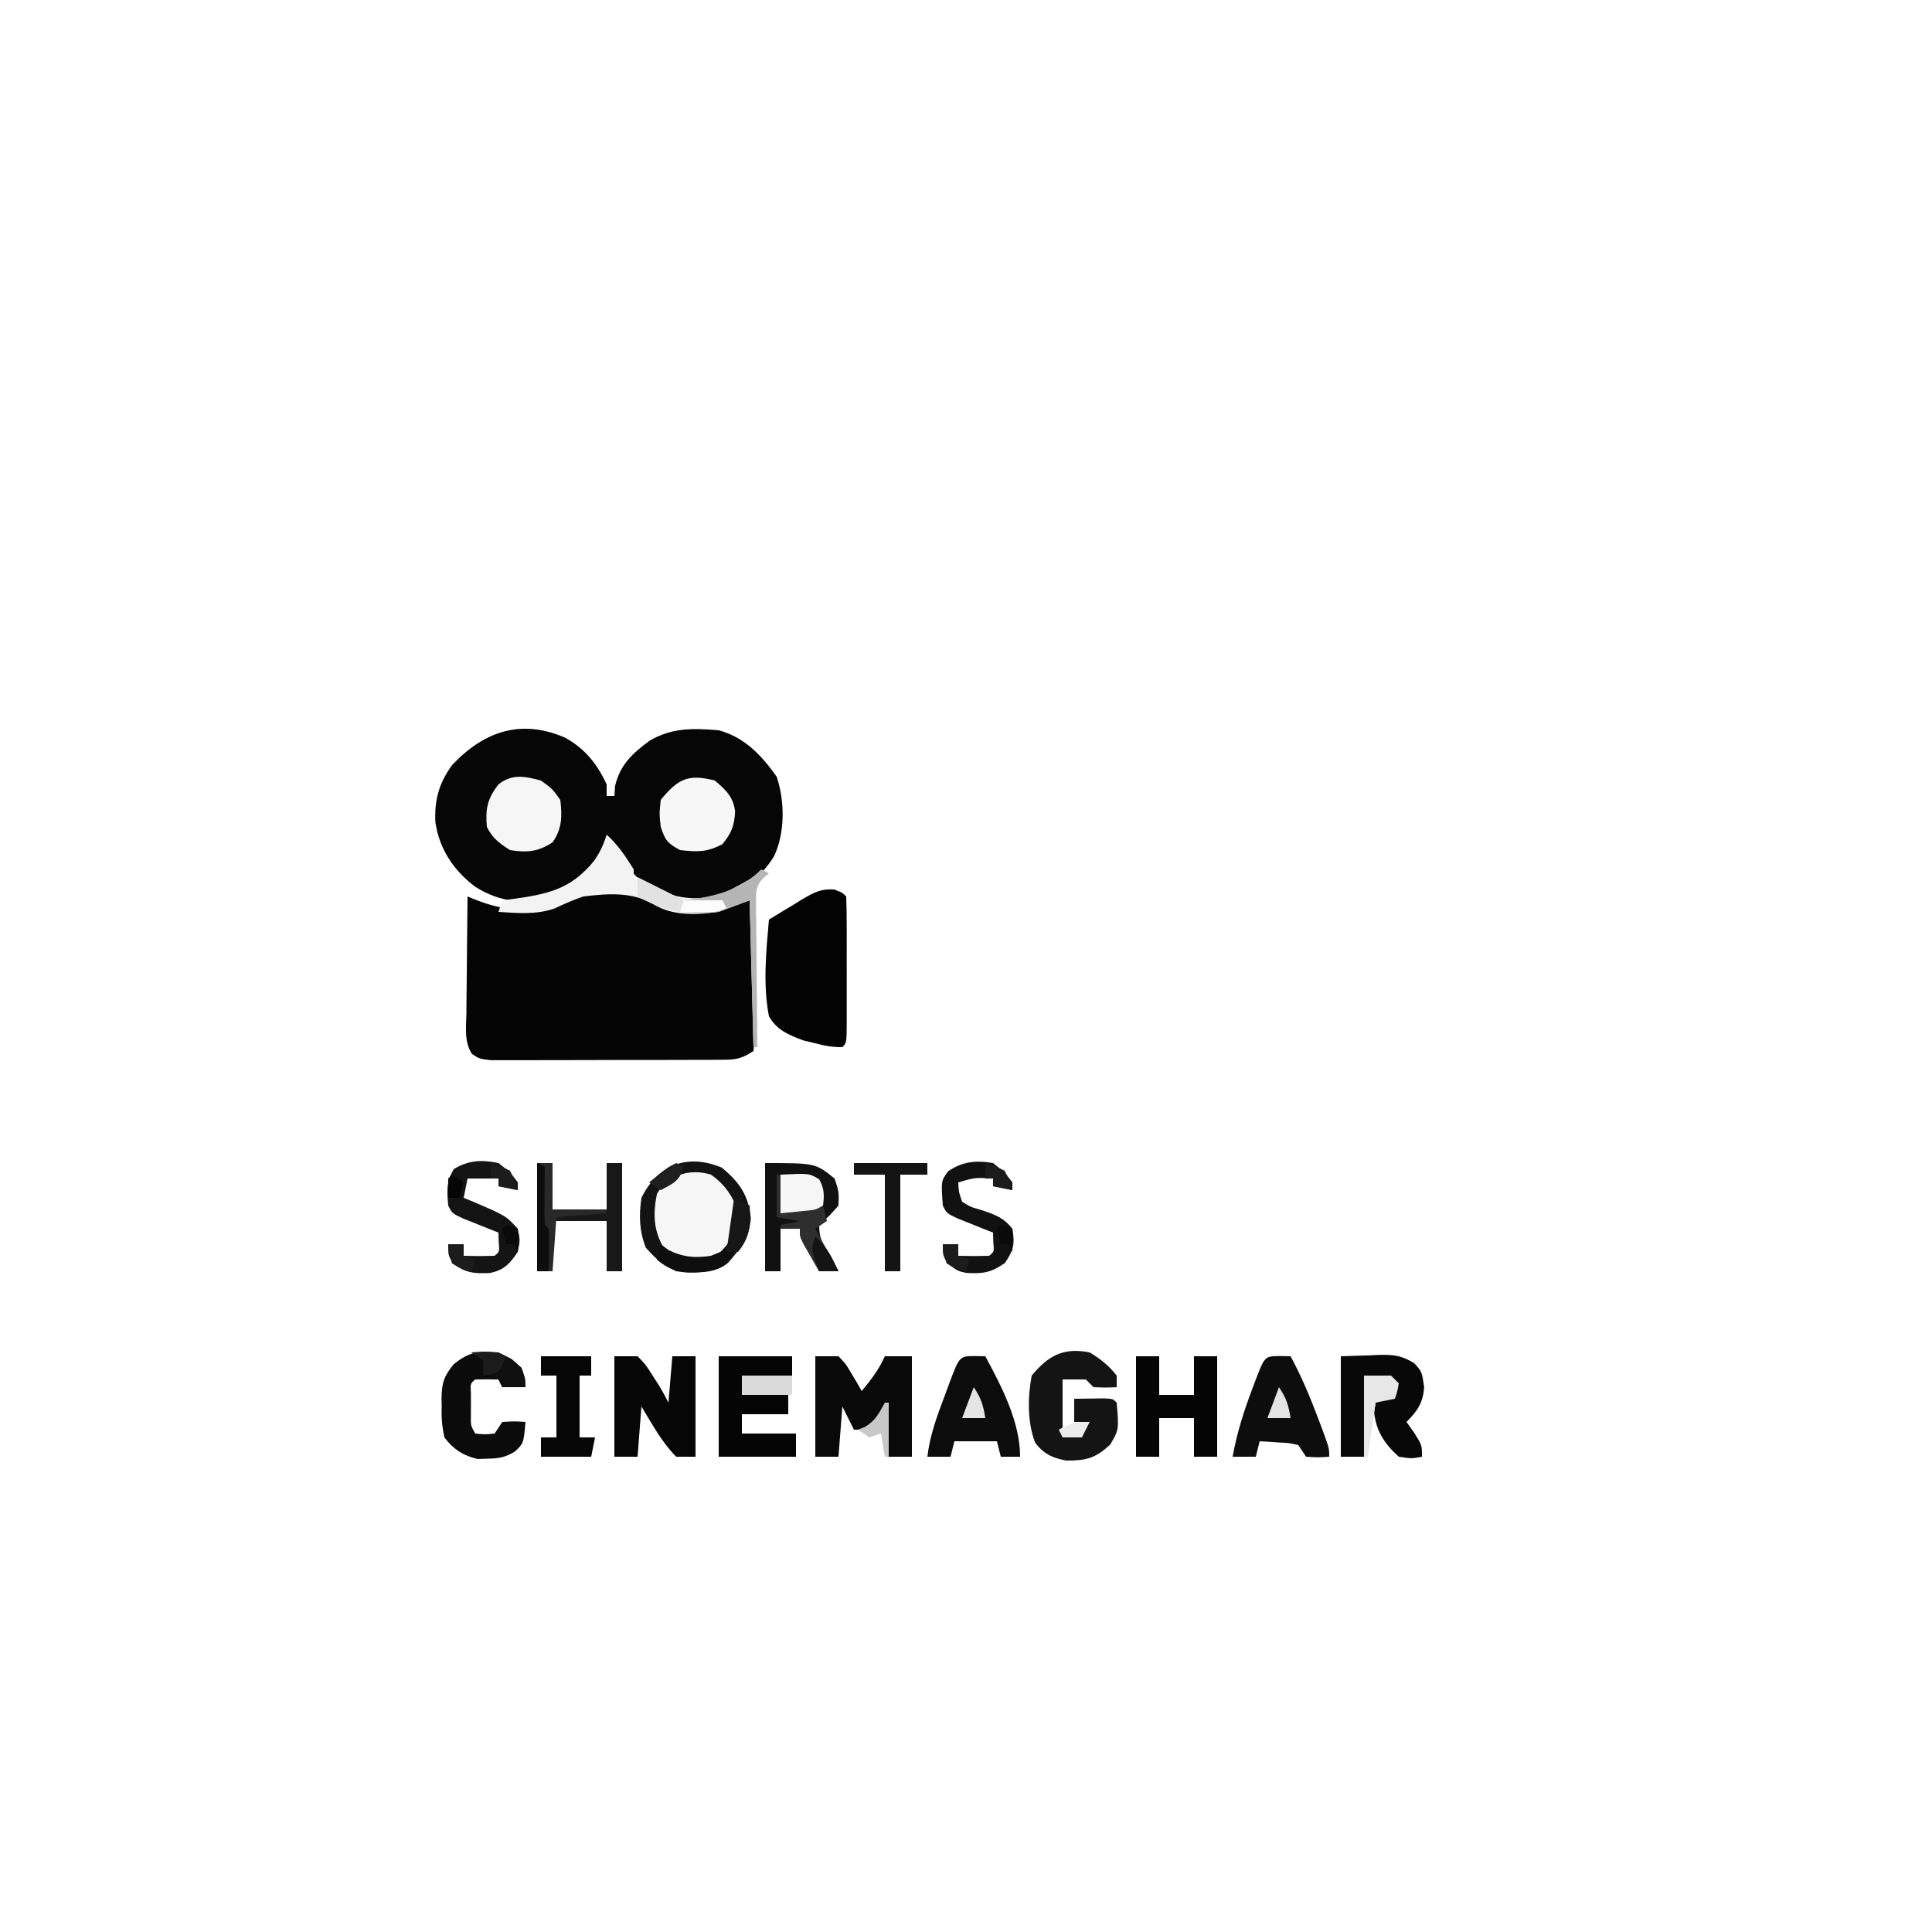
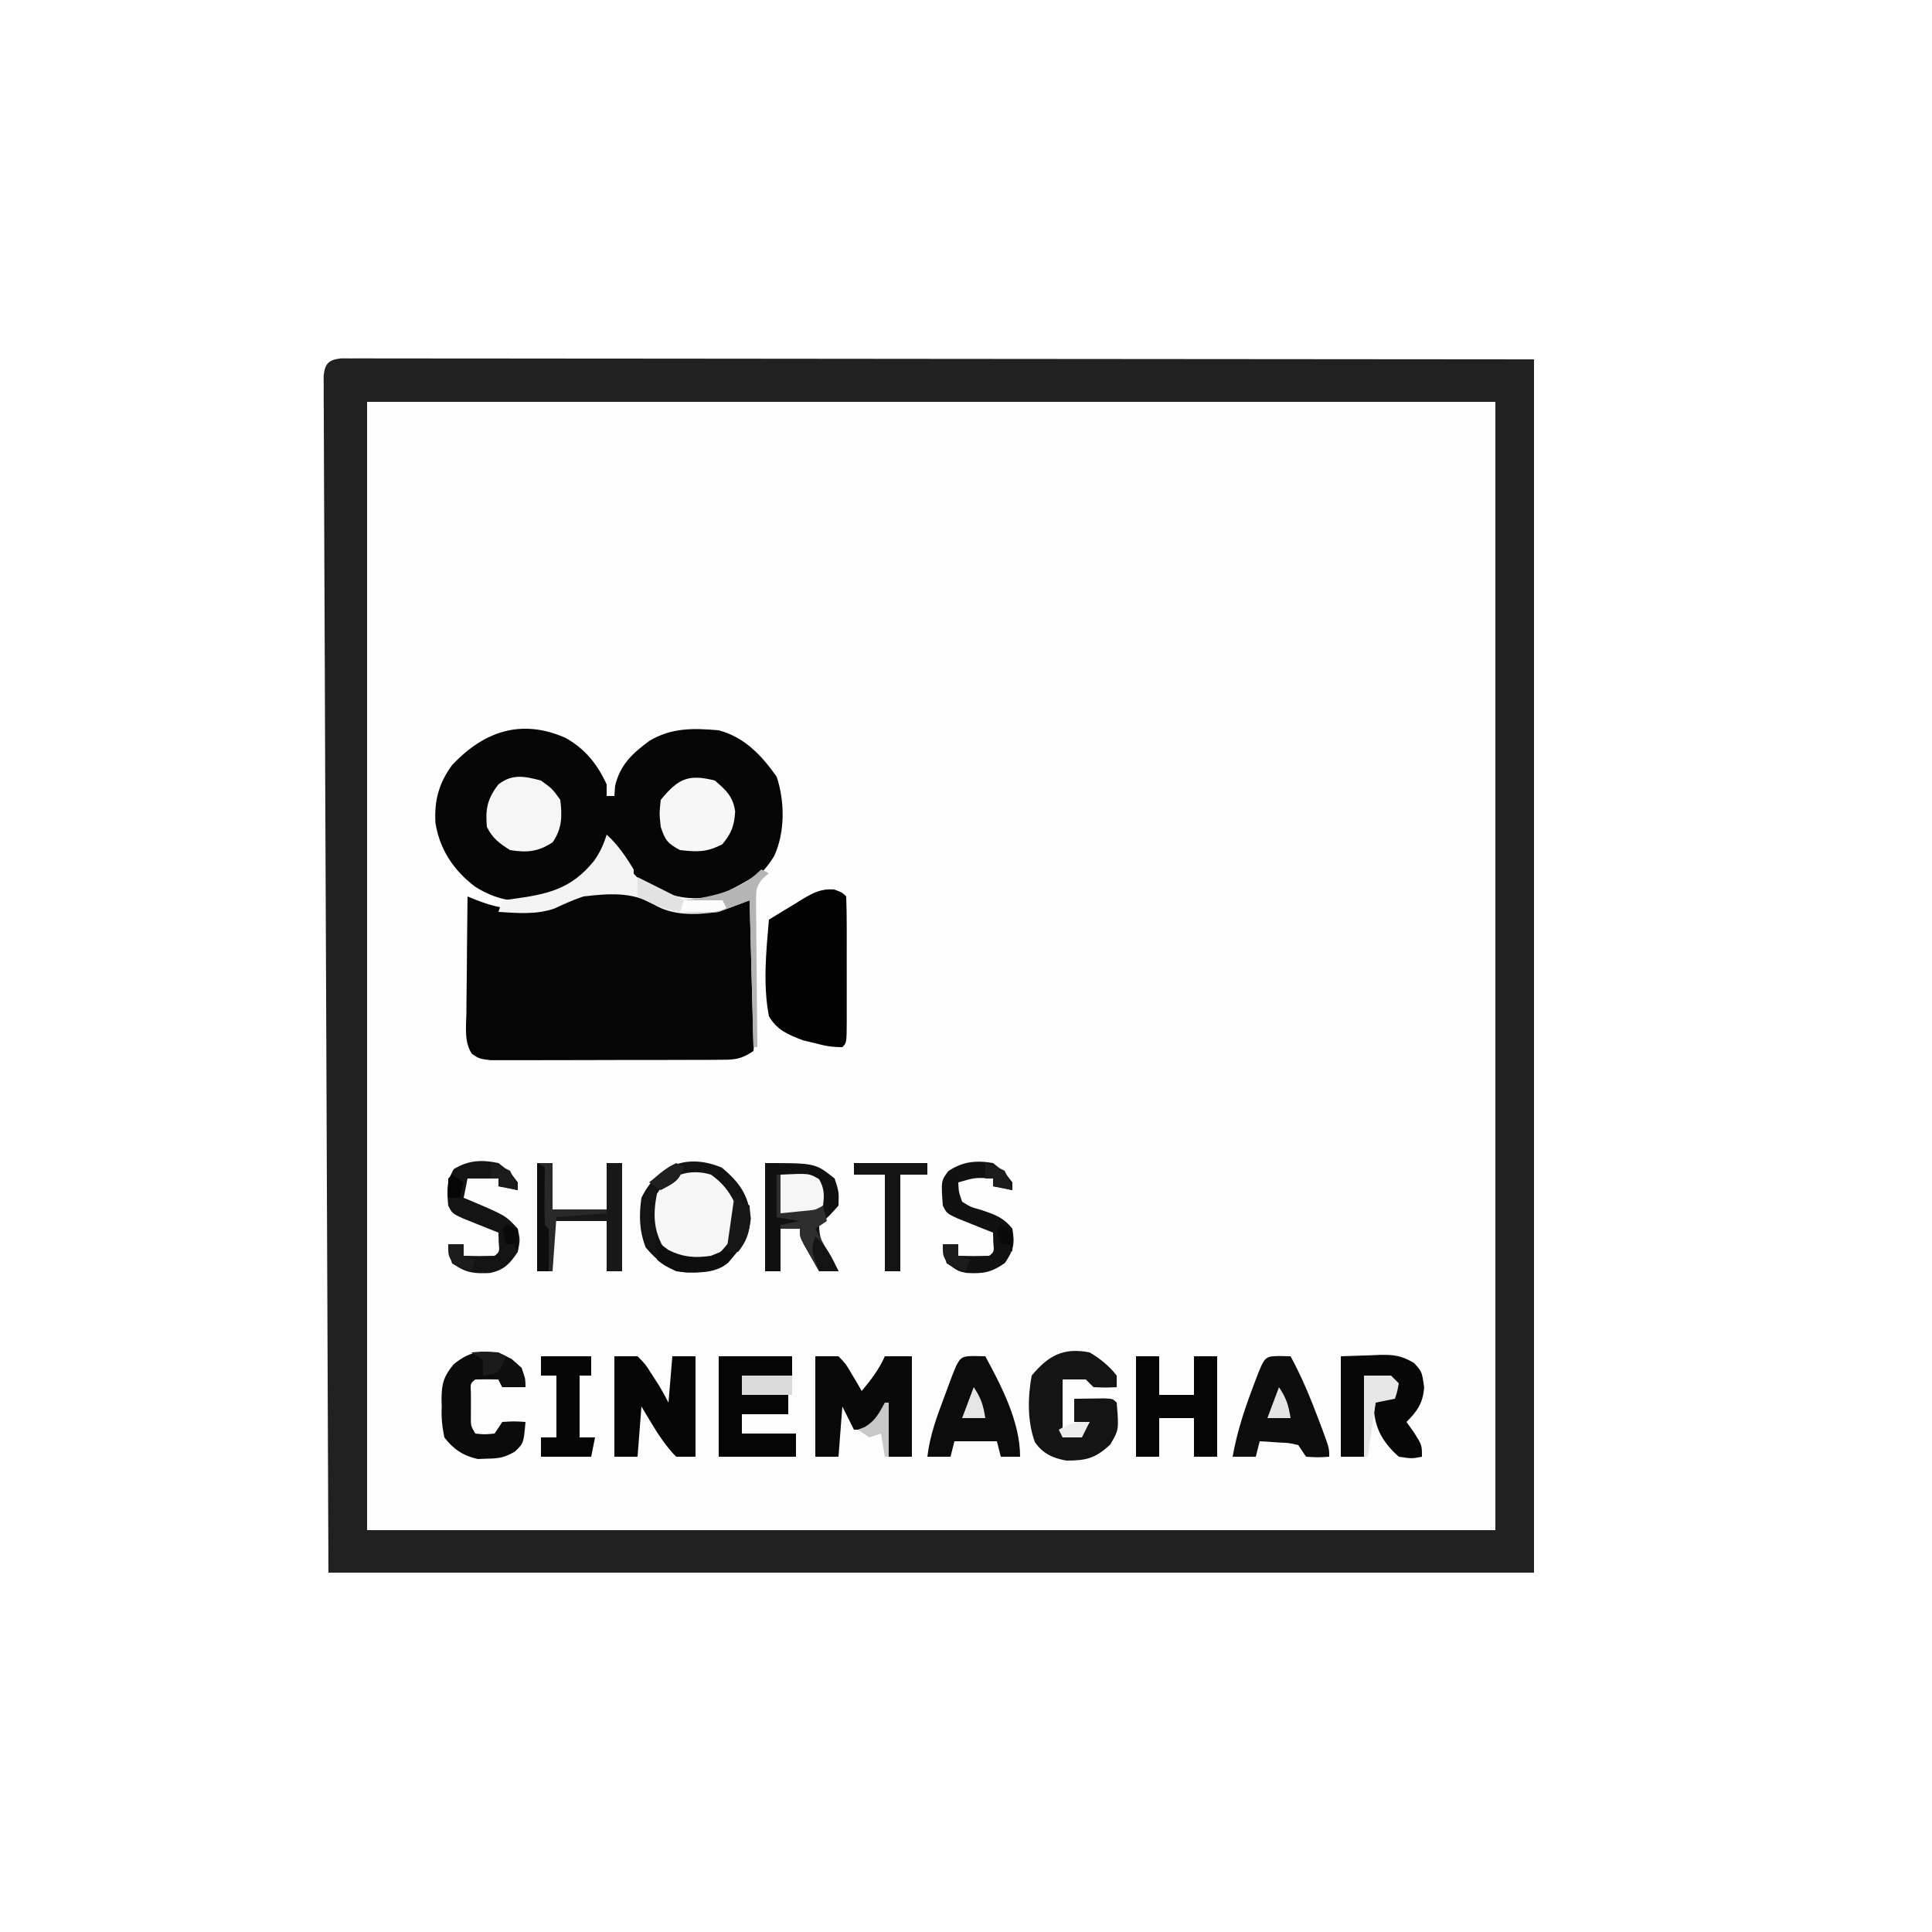
<svg xmlns="http://www.w3.org/2000/svg" version="1.1" width="500" height="500">
+   <path d="M0 0 C0.944 0.001 1.888 0.002 2.861 0.002 C3.948 -0.002 5.036 -0.006 6.157 -0.01 C7.962 -0.001 7.962 -0.001 9.805 0.008 C11.708 0.005 11.708 0.005 13.649 0.003 C17.189 -0.002 20.729 0.006 24.269 0.016 C28.138 0.025 32.007 0.022 35.876 0.021 C43.393 0.02 50.911 0.029 58.429 0.042 C67.121 0.056 75.812 0.058 84.504 0.059 C107.464 0.07 130.423 0.098 153.382 0.123 C204.656 0.165 255.93 0.206 308.757 0.248 C308.757 103.868 308.757 207.488 308.757 314.248 C205.797 314.248 102.837 314.248 -3.243 314.248 C-3.449 262.81 -3.655 211.371 -3.868 158.373 C-3.938 142.103 -4.008 125.833 -4.081 109.069 C-4.153 89.274 -4.153 89.274 -4.185 80.02 C-4.207 73.527 -4.236 67.034 -4.268 60.541 C-4.304 53.06 -4.334 45.58 -4.355 38.1 C-4.366 34.27 -4.381 30.439 -4.404 26.609 C-4.428 22.517 -4.437 18.426 -4.445 14.334 C-4.455 13.126 -4.465 11.918 -4.475 10.674 C-4.474 9.582 -4.474 8.491 -4.473 7.367 C-4.477 6.42 -4.481 5.473 -4.485 4.497 C-4.143 1.32 -3.177 0.352 0 0 Z " fill="#FDFDFD" transform="translate(88.24254,92.7516)" />
+   <path d="M0 0 C0.944 0.001 1.888 0.002 2.861 0.002 C3.948 -0.002 5.036 -0.006 6.157 -0.01 C7.962 -0.001 7.962 -0.001 9.805 0.008 C11.708 0.005 11.708 0.005 13.649 0.003 C17.189 -0.002 20.729 0.006 24.269 0.016 C28.138 0.025 32.007 0.022 35.876 0.021 C43.393 0.02 50.911 0.029 58.429 0.042 C67.121 0.056 75.812 0.058 84.504 0.059 C107.464 0.07 130.423 0.098 153.382 0.123 C204.656 0.165 255.93 0.206 308.757 0.248 C308.757 103.868 308.757 207.488 308.757 314.248 C205.797 314.248 102.837 314.248 -3.243 314.248 C-3.449 262.81 -3.655 211.371 -3.868 158.373 C-3.938 142.103 -4.008 125.833 -4.081 109.069 C-4.153 89.274 -4.153 89.274 -4.185 80.02 C-4.207 73.527 -4.236 67.034 -4.268 60.541 C-4.304 53.06 -4.334 45.58 -4.355 38.1 C-4.366 34.27 -4.381 30.439 -4.404 26.609 C-4.428 22.517 -4.437 18.426 -4.445 14.334 C-4.455 13.126 -4.465 11.918 -4.475 10.674 C-4.474 9.582 -4.474 8.491 -4.473 7.367 C-4.477 6.42 -4.481 5.473 -4.485 4.497 C-4.143 1.32 -3.177 0.352 0 0 Z M6.757 11.248 C6.757 107.608 6.757 203.968 6.757 303.248 C103.117 303.248 199.477 303.248 298.757 303.248 C298.757 206.888 298.757 110.528 298.757 11.248 C202.397 11.248 106.037 11.248 6.757 11.248 Z " fill="#212121" transform="translate(88.24254,92.7516)" />
  <path d="M0 0 C5.102 2.84 8.255 6.781 10.688 12.062 C10.688 13.053 10.688 14.043 10.688 15.062 C11.348 15.062 12.008 15.062 12.688 15.062 C12.78 13.763 12.78 13.763 12.875 12.438 C14.212 6.885 17.38 4.03 21.812 0.75 C27.581 -2.636 33.152 -2.511 39.688 -1.938 C46.365 -0.173 50.782 4.549 54.688 10.062 C56.802 16.406 56.891 24.424 54.062 30.562 C50.491 36.515 45.229 39.991 38.688 42.062 C31.783 42.989 26.45 42.007 20.688 38.062 C16.516 34.555 14.202 30.813 11.688 26.062 C11.408 26.57 11.128 27.078 10.84 27.602 C7.263 33.744 3.328 38.283 -3.125 41.438 C-10.797 42.942 -16.596 42.781 -23.34 38.547 C-28.854 34.397 -32.605 28.839 -33.633 21.898 C-33.929 16.154 -32.711 11.72 -29.312 7.062 C-21.089 -1.659 -11.456 -5.018 0 0 Z " fill="#060606" transform="translate(146.3125,190.9375)" />
  <path d="M0 0 C1.226 0.726 2.448 1.456 3.668 2.191 C9.878 4.838 17.309 3.695 23.5 1.567 C24.305 1.292 25.109 1.018 25.937 0.735 C26.547 0.523 27.157 0.312 27.785 0.094 C27.859 5.754 27.914 11.413 27.95 17.074 C27.965 19 27.986 20.927 28.011 22.853 C28.048 25.618 28.065 28.383 28.078 31.148 C28.094 32.013 28.109 32.878 28.125 33.769 C28.126 36.195 28.126 36.195 27.785 40.094 C24.182 42.496 22.536 42.352 18.25 42.368 C17.591 42.374 16.932 42.379 16.253 42.384 C14.076 42.398 11.9 42.397 9.723 42.395 C8.21 42.398 6.696 42.403 5.183 42.408 C2.012 42.415 -1.158 42.415 -4.329 42.409 C-8.395 42.404 -12.46 42.421 -16.526 42.444 C-19.65 42.458 -22.774 42.459 -25.899 42.456 C-27.398 42.457 -28.897 42.462 -30.396 42.472 C-32.491 42.484 -34.585 42.478 -36.68 42.466 C-37.872 42.467 -39.064 42.467 -40.293 42.468 C-43.215 42.094 -43.215 42.094 -45.102 40.816 C-47.131 37.676 -46.575 33.888 -46.508 30.27 C-46.504 29.408 -46.499 28.547 -46.495 27.659 C-46.478 24.908 -46.441 22.157 -46.402 19.406 C-46.387 17.541 -46.374 15.676 -46.361 13.811 C-46.328 9.238 -46.276 4.666 -46.215 0.094 C-45.452 0.403 -44.689 0.713 -43.902 1.031 C-37.465 3.576 -30.377 4.571 -23.695 2.199 C-22.918 1.834 -22.141 1.47 -21.34 1.094 C-14.915 -1.808 -6.655 -2.723 0 0 Z " fill="#050505" transform="translate(167.2148,231.9062)" />
  <path d="M0 0 C2.105 0.809 2.105 0.809 3.105 1.809 C3.207 4.609 3.245 7.383 3.238 10.184 C3.24 11.443 3.24 11.443 3.241 12.728 C3.242 14.507 3.24 16.286 3.236 18.064 C3.23 20.797 3.236 23.529 3.242 26.262 C3.242 27.986 3.24 29.71 3.238 31.434 C3.24 32.256 3.242 33.079 3.244 33.927 C3.22 39.694 3.22 39.694 2.105 40.809 C-0.545 40.809 -2.356 40.492 -4.895 39.809 C-5.928 39.561 -6.962 39.314 -8.027 39.059 C-11.863 37.608 -14.822 36.418 -16.895 32.809 C-18.475 24.632 -17.613 16.052 -16.895 7.809 C-14.675 6.436 -12.446 5.086 -10.207 3.746 C-9.581 3.356 -8.955 2.966 -8.311 2.564 C-5.371 0.825 -3.458 -0.229 0 0 Z " fill="#030303" transform="translate(215.8945,230.1914)" />
  <path d="M0 0 C4.567 3.784 6.938 7.168 7.5 13.125 C7.07 18.198 4.871 20.859 1.625 24.625 C-1.636 27.319 -5.509 27.146 -9.527 27.094 C-14.082 26.533 -16.754 24.012 -19.688 20.688 C-21.377 16.369 -21.472 12.386 -20.812 7.812 C-16.583 -0.804 -8.859 -3.741 0 0 Z " fill="#F6F6F6" transform="translate(186.8125,302.1875)" />
  <path d="M0 0 C1.98 0 3.96 0 6 0 C7.898 1.969 7.898 1.969 9.375 4.5 C9.878 5.335 10.38 6.171 10.898 7.031 C11.262 7.681 11.625 8.331 12 9 C14.401 6.119 16.473 3.436 18 0 C20.31 0 22.62 0 25 0 C25 8.58 25 17.16 25 26 C23.02 26 21.04 26 19 26 C18.505 19.565 18.505 19.565 18 13 C17.422 13.99 16.845 14.98 16.25 16 C15.508 16.99 14.765 17.98 14 19 C12.68 19 11.36 19 10 19 C9.01 17.02 8.02 15.04 7 13 C6.67 17.29 6.34 21.58 6 26 C4.02 26 2.04 26 0 26 C0 17.42 0 8.84 0 0 Z " fill="#090909" transform="translate(211,351)" />
  <path d="M0 0 C1.98 0 3.96 0 6 0 C8.082 2.117 8.082 2.117 9.812 4.875 C10.396 5.78 10.98 6.685 11.582 7.617 C12.435 9.051 13.254 10.508 14 12 C14.33 8.04 14.66 4.08 15 0 C16.98 0 18.96 0 21 0 C21 8.58 21 17.16 21 26 C19.35 26 17.7 26 16 26 C12.281 22.281 9.73 17.474 7 13 C6.67 17.29 6.34 21.58 6 26 C4.02 26 2.04 26 0 26 C0 17.42 0 8.84 0 0 Z " fill="#060606" transform="translate(159,351)" />
  <path d="M0 0 C2.742 1.626 5.038 3.479 7 6 C7 6.99 7 7.98 7 9 C4.125 9.125 4.125 9.125 1 9 C0.34 8.34 -0.32 7.68 -1 7 C-2.98 7 -4.96 7 -7 7 C-7 11.62 -7 16.24 -7 21 C-5.35 21 -3.7 21 -2 21 C-1.34 20.01 -0.68 19.02 0 18 C-1.32 18 -2.64 18 -4 18 C-4 16.02 -4 14.04 -4 12 C-2.354 11.973 -0.708 11.954 0.938 11.938 C1.854 11.926 2.771 11.914 3.715 11.902 C6 12 6 12 7 13 C7.584 20.005 7.584 20.005 5.312 23.875 C1.493 27.385 -0.789 28 -6 28 C-9.497 27.377 -11.994 26.275 -14.148 23.277 C-16.152 17.92 -16.035 11.547 -15 6 C-10.681 0.808 -6.815 -1.321 0 0 Z " fill="#141414" transform="translate(282,350)" />
  <path d="M0 0 C3.805 -0.124 3.805 -0.124 7.688 -0.25 C8.872 -0.305 8.872 -0.305 10.081 -0.36 C13.828 -0.419 15.674 -0.193 18.984 1.77 C21 4 21 4 21.562 7.938 C21.329 11.967 19.869 14.131 17 17 C17.66 17.928 18.32 18.856 19 19.812 C21 23 21 23 21 26 C18.375 26.5 18.375 26.5 15 26 C11.335 22.682 9.154 19.433 8.625 14.5 C8.749 13.675 8.873 12.85 9 12 C10.65 11.34 12.3 10.68 14 10 C13.67 8.68 13.34 7.36 13 6 C10.69 5.67 8.38 5.34 6 5 C6 11.93 6 18.86 6 26 C4.02 26 2.04 26 0 26 C0 17.42 0 8.84 0 0 Z " fill="#080808" transform="translate(347,351)" />
  <path d="M0 0 C13 0 13 0 18 4 C19.125 7.438 19.125 7.438 19 11 C16.562 13.75 16.562 13.75 14 16 C14 19.444 14.796 20.748 16.5 23.688 C16.964 24.496 17.428 25.304 17.906 26.137 C18.267 26.752 18.628 27.366 19 28 C17.35 28 15.7 28 14 28 C13.162 26.545 12.329 25.086 11.5 23.625 C11.036 22.813 10.572 22.001 10.094 21.164 C9 19 9 19 9 17 C7.35 17 5.7 17 4 17 C4 20.63 4 24.26 4 28 C2.68 28 1.36 28 0 28 C0 18.76 0 9.52 0 0 Z " fill="#111111" transform="translate(198,301)" />
  <path d="M0 0 C1.454 0.031 1.454 0.031 2.938 0.062 C5.812 5.369 8.066 10.797 10.188 16.438 C10.458 17.152 10.728 17.866 11.006 18.602 C12.938 23.808 12.938 23.808 12.938 26.062 C10.062 26.25 10.062 26.25 6.938 26.062 C6.277 25.073 5.617 24.082 4.938 23.062 C2.512 22.481 2.512 22.481 -0.188 22.375 C-1.098 22.309 -2.008 22.244 -2.945 22.176 C-3.644 22.138 -4.343 22.101 -5.062 22.062 C-5.393 23.383 -5.723 24.703 -6.062 26.062 C-8.043 26.062 -10.023 26.062 -12.062 26.062 C-10.973 19.963 -9.175 14.346 -7 8.562 C-6.73 7.844 -6.461 7.125 -6.183 6.385 C-3.77 0.077 -3.77 0.077 0 0 Z " fill="#0D0D0D" transform="translate(331.0625,350.9375)" />
  <path d="M0 0 C1.454 0.031 1.454 0.031 2.938 0.062 C7.169 7.898 11.938 17.058 11.938 26.062 C10.287 26.062 8.637 26.062 6.938 26.062 C6.607 24.742 6.277 23.422 5.938 22.062 C2.308 22.062 -1.323 22.062 -5.062 22.062 C-5.393 23.383 -5.723 24.703 -6.062 26.062 C-8.043 26.062 -10.023 26.062 -12.062 26.062 C-11.402 20.457 -9.54 15.495 -7.562 10.25 C-7.081 8.944 -7.081 8.944 -6.59 7.611 C-3.783 0.077 -3.783 0.077 0 0 Z " fill="#0C0C0C" transform="translate(252.0625,350.9375)" />
  <path d="M0 0 C1.98 0 3.96 0 6 0 C6 3.3 6 6.6 6 10 C8.97 10 11.94 10 15 10 C15 6.7 15 3.4 15 0 C16.98 0 18.96 0 21 0 C21 8.58 21 17.16 21 26 C19.02 26 17.04 26 15 26 C15 22.7 15 19.4 15 16 C12.03 16 9.06 16 6 16 C6 19.3 6 22.6 6 26 C4.02 26 2.04 26 0 26 C0 17.42 0 8.84 0 0 Z " fill="#050505" transform="translate(294,351)" />
  <path d="M0 0 C6.27 0 12.54 0 19 0 C19 1.65 19 3.3 19 5 C14.71 5 10.42 5 6 5 C6 6.65 6 8.3 6 10 C9.96 10 13.92 10 18 10 C18 11.65 18 13.3 18 15 C14.04 15 10.08 15 6 15 C6 16.65 6 18.3 6 20 C10.62 20 15.24 20 20 20 C20 21.98 20 23.96 20 26 C13.4 26 6.8 26 0 26 C0 17.42 0 8.84 0 0 Z " fill="#050505" transform="translate(186,351)" />
  <path d="M0 0 C2.918 2.627 4.945 5.67 7 9 C7 9.66 7 10.32 7 11 C8.323 11.688 9.66 12.347 11 13 C12.031 13.536 13.062 14.072 14.125 14.625 C19.63 16.902 25.15 17.104 30.723 14.945 C33.205 13.71 35.601 12.389 38 11 C39.329 10.324 40.661 9.654 42 9 C41.511 9.462 41.022 9.925 40.518 10.401 C38.21 14.353 38.63 18.084 38.707 22.578 C38.711 23.505 38.716 24.431 38.72 25.386 C38.737 28.341 38.774 31.295 38.812 34.25 C38.828 36.255 38.841 38.26 38.854 40.266 C38.887 45.177 38.938 50.089 39 55 C38.67 55 38.34 55 38 55 C37.67 42.46 37.34 29.92 37 17 C34.36 17.99 31.72 18.98 29 20 C23.152 20.758 17.242 21.13 12.062 18 C6.52 14.719 0.214 15.269 -6 16 C-8.603 16.873 -10.99 17.936 -13.469 19.109 C-18.175 20.765 -23.081 20.304 -28 20 C-27.505 18.515 -27.505 18.515 -27 17 C-26.131 16.89 -25.262 16.781 -24.367 16.668 C-15.205 15.407 -9.212 14.126 -3.258 6.785 C-1.745 4.638 -0.761 2.512 0 0 Z " fill="#F3F3F3" transform="translate(157,216)" />
  <path d="M0 0 C3.375 1.688 3.375 1.688 6 4 C6.875 6.75 6.875 6.75 7 9 C5.02 9 3.04 9 1 9 C0.67 8.34 0.34 7.68 0 7 C-2 6.957 -4 6.959 -6 7 C-7.274 8.052 -7.274 8.052 -7.133 10.434 C-7.13 11.425 -7.128 12.416 -7.125 13.438 C-7.128 14.426 -7.13 15.415 -7.133 16.434 C-7.172 18.989 -7.172 18.989 -6 21 C-3.584 21.25 -3.584 21.25 -1 21 C-0.34 20.01 0.32 19.02 1 18 C4.125 17.812 4.125 17.812 7 18 C6.51 23.512 6.51 23.512 4.258 25.668 C1.672 27.194 0.11 27.463 -2.875 27.5 C-3.697 27.531 -4.52 27.562 -5.367 27.594 C-9.11 26.75 -11.713 25.031 -14 22 C-14.599 19.002 -14.805 16.964 -14.688 14 C-14.702 13.301 -14.717 12.603 -14.732 11.883 C-14.669 7.911 -14.126 6.153 -11.582 3.062 C-7.53 -0.174 -5.207 -0.434 0 0 Z " fill="#0B0B0B" transform="translate(129,350)" />
  <path d="M0 0 C2.938 2.125 2.938 2.125 5 5 C5.515 9.195 5.476 12.481 3 16 C-0.685 18.457 -3.72 18.701 -8 18 C-10.81 16.206 -12.509 14.981 -14 12 C-14.412 7.364 -13.875 4.696 -11 1 C-7.44 -1.797 -4.213 -1.109 0 0 Z " fill="#F6F6F6" transform="translate(140,202)" />
  <path d="M0 0 C2.853 2.437 4.771 4.191 5.258 8.035 C5.023 11.735 4.322 13.609 1.938 16.5 C-2.139 18.581 -4.439 18.507 -9 18 C-12.236 16.257 -12.824 15.528 -14 12 C-14.375 8.625 -14.375 8.625 -14 5 C-9.495 -0.453 -6.926 -1.761 0 0 Z " fill="#F7F7F7" transform="translate(185,202)" />
  <path d="M0 0 C1.32 0 2.64 0 4 0 C4 3.96 4 7.92 4 12 C8.62 12 13.24 12 18 12 C18 8.04 18 4.08 18 0 C19.32 0 20.64 0 22 0 C22 9.24 22 18.48 22 28 C20.68 28 19.36 28 18 28 C18 23.71 18 19.42 18 15 C13.38 15 8.76 15 4 15 C4 19.29 4 23.58 4 28 C2.68 28 1.36 28 0 28 C0 18.76 0 9.52 0 0 Z " fill="#181818" transform="translate(139,301)" />
  <path d="M0 0 C4.567 3.784 6.938 7.168 7.5 13.125 C7.07 18.198 4.871 20.859 1.625 24.625 C-1.636 27.319 -5.509 27.146 -9.527 27.094 C-14.082 26.533 -16.754 24.012 -19.688 20.688 C-21.377 16.369 -21.472 12.386 -20.812 7.812 C-16.583 -0.804 -8.859 -3.741 0 0 Z M-16.812 6.812 C-17.836 12.064 -17.709 16.318 -14.938 20.938 C-11.654 23.835 -9.254 24.204 -4.852 24.172 C-1.432 23.569 0.119 21.445 2.188 18.812 C3.825 15.537 3.84 12.339 3.188 8.812 C1.669 5.825 -0.069 3.743 -2.812 1.812 C-8.199 0.145 -13.871 1.798 -16.812 6.812 Z " fill="#131313" transform="translate(186.8125,302.1875)" />
  <path d="M0 0 C4.29 0 8.58 0 13 0 C13 1.65 13 3.3 13 5 C12.01 5 11.02 5 10 5 C10 10.28 10 15.56 10 21 C11.32 21 12.64 21 14 21 C13.67 22.65 13.34 24.3 13 26 C8.71 26 4.42 26 0 26 C0 24.35 0 22.7 0 21 C1.32 21 2.64 21 4 21 C4 15.72 4 10.44 4 5 C2.68 5 1.36 5 0 5 C0 3.35 0 1.7 0 0 Z " fill="#060606" transform="translate(140,351)" />
  <path d="M0 0 C3.062 2.375 3.062 2.375 5 5 C5 5.66 5 6.32 5 7 C2.525 6.505 2.525 6.505 0 6 C0 5.34 0 4.68 0 4 C-2.64 4 -5.28 4 -8 4 C-8.33 5.65 -8.66 7.3 -9 9 C-8.408 9.242 -7.817 9.485 -7.207 9.734 C1.896 13.595 1.896 13.595 5 17 C5.625 19.938 5.625 19.938 5 23 C2.959 26.029 1.463 27.701 -2.195 28.449 C-6.12 28.637 -8.305 28.491 -11.562 26.188 C-13 24 -13 24 -13 21 C-11.68 21 -10.36 21 -9 21 C-9 21.99 -9 22.98 -9 24 C-4.997 24.092 -4.997 24.092 -1 24 C0.296 22.934 0.296 22.934 0.062 20.438 C0.042 19.633 0.021 18.829 0 18 C-0.855 17.662 -1.709 17.325 -2.59 16.977 C-3.695 16.531 -4.799 16.085 -5.938 15.625 C-7.04 15.184 -8.142 14.743 -9.277 14.289 C-12 13 -12 13 -13 11 C-13.348 7.238 -13.506 4.859 -11.562 1.562 C-7.764 -0.754 -4.33 -0.917 0 0 Z " fill="#141414" transform="translate(129,301)" />
  <path d="M0 0 C3 2.375 3 2.375 5 5 C5 5.66 5 6.32 5 7 C2.525 6.505 2.525 6.505 0 6 C0 5.34 0 4.68 0 4 C-4.651 3.731 -4.651 3.731 -9 5 C-8.883 7.446 -8.883 7.446 -8 10 C-5.811 11.365 -5.811 11.365 -3.125 12.125 C0.32 13.26 2.739 14.082 5 17 C5.689 20.964 5.324 22.519 3.062 25.875 C-0.546 28.379 -2.609 28.673 -6.906 28.43 C-9 28 -9 28 -11.562 26.188 C-13 24 -13 24 -13 21 C-11.68 21 -10.36 21 -9 21 C-9 21.99 -9 22.98 -9 24 C-4.997 24.092 -4.997 24.092 -1 24 C0.296 22.934 0.296 22.934 0.062 20.438 C0.042 19.633 0.021 18.829 0 18 C-0.855 17.662 -1.709 17.325 -2.59 16.977 C-3.695 16.531 -4.799 16.085 -5.938 15.625 C-7.04 15.184 -8.142 14.743 -9.277 14.289 C-12 13 -12 13 -13 11 C-13.463 4.632 -13.463 4.632 -11.625 2.125 C-7.97 -0.405 -4.334 -0.762 0 0 Z " fill="#111111" transform="translate(257,301)" />
  <path d="M0 0 C6.27 0 12.54 0 19 0 C19 0.99 19 1.98 19 3 C16.69 3 14.38 3 12 3 C12 11.25 12 19.5 12 28 C10.68 28 9.36 28 8 28 C8 19.75 8 11.5 8 3 C5.36 3 2.72 3 0 3 C0 2.01 0 1.02 0 0 Z " fill="#141414" transform="translate(221,301)" />
  <path d="M0 0 C1.32 0 2.64 0 4 0 C4 3.96 4 7.92 4 12 C8.62 12 13.24 12 18 12 C18 12.33 18 12.66 18 13 C11.565 13.495 11.565 13.495 5 14 C4.67 18.62 4.34 23.24 4 28 C2.68 28 1.36 28 0 28 C0 18.76 0 9.52 0 0 Z " fill="#292929" transform="translate(139,301)" />
  <path d="M0 0 C0.66 0.33 1.32 0.66 2 1 C1.512 1.408 1.024 1.817 0.521 2.238 C-1.353 4.409 -1.366 5.366 -1.341 8.196 C-1.34 9.037 -1.34 9.877 -1.34 10.743 C-1.324 11.647 -1.309 12.55 -1.293 13.48 C-1.287 14.872 -1.287 14.872 -1.28 16.293 C-1.263 19.258 -1.226 22.222 -1.188 25.188 C-1.172 27.197 -1.159 29.207 -1.146 31.217 C-1.113 36.145 -1.062 41.072 -1 46 C-1.33 46 -1.66 46 -2 46 C-2.33 33.46 -2.66 20.92 -3 8 C-5.64 8.99 -8.28 9.98 -11 11 C-13.969 11.293 -13.969 11.293 -16.5 11.188 C-17.356 11.16 -18.212 11.133 -19.094 11.105 C-20.037 11.053 -20.037 11.053 -21 11 C-20.67 10.01 -20.34 9.02 -20 8 C-19.299 7.914 -18.598 7.827 -17.875 7.738 C-11.005 6.721 -5.043 5.043 0 0 Z " fill="#B5B5B5" transform="translate(197,225)" />
  <path d="M0 0 C7.388 -0.363 7.388 -0.363 10 1.188 C11.344 3.624 11.351 5.26 11 8 C9 10 9 10 6.836 10.195 C4.557 10.13 2.279 10.065 0 10 C0 6.7 0 3.4 0 0 Z " fill="#F6F6F6" transform="translate(202,304)" />
  <path d="M0 0 C0.33 0 0.66 0 1 0 C1 3.3 1 6.6 1 10 C2.444 9.856 3.888 9.711 5.375 9.562 C6.187 9.481 6.999 9.4 7.836 9.316 C10.043 9.109 10.043 9.109 12 8 C12.33 9.32 12.66 10.64 13 12 C12.01 12.66 11.02 13.32 10 14 C11.98 17.63 13.96 21.26 16 25 C14.35 25 12.7 25 11 25 C10.162 23.545 9.329 22.086 8.5 20.625 C8.036 19.813 7.572 19.001 7.094 18.164 C6 16 6 16 6 14 C4.35 14 2.7 14 1 14 C1 13.67 1 13.34 1 13 C2.65 12.67 4.3 12.34 6 12 C3.03 11.505 3.03 11.505 0 11 C0 7.37 0 3.74 0 0 Z " fill="#2E2E2E" transform="translate(201,304)" />
  <path d="M0 0 C2.31 0 4.62 0 7 0 C7.66 0.66 8.32 1.32 9 2 C8.625 4.125 8.625 4.125 8 6 C6.35 6.33 4.7 6.66 3 7 C2.34 11.62 1.68 16.24 1 21 C0.67 21 0.34 21 0 21 C0 14.07 0 7.14 0 0 Z " fill="#E7E7E7" transform="translate(353,356)" />
  <path d="M0 0 C4.176 -0.334 6.589 -0.206 10.375 1.688 C13 4 13 4 13.875 6.75 C13.937 7.864 13.937 7.864 14 9 C12.02 9 10.04 9 8 9 C7.67 8.34 7.34 7.68 7 7 C4.983 5.866 4.983 5.866 3 5 C3 4.01 3 3.02 3 2 C2.01 1.34 1.02 0.68 0 0 Z " fill="#0F0F0F" transform="translate(122,350)" />
  <path d="M0 0 C4.29 0 8.58 0 13 0 C13 1.65 13 3.3 13 5 C8.71 5 4.42 5 0 5 C0 3.35 0 1.7 0 0 Z " fill="#DADADA" transform="translate(192,356)" />
  <path d="M0 0 C0.66 0.495 1.32 0.99 2 1.5 C5.734 3.367 8.935 3.618 13 3 C16.402 1.635 16.402 1.635 19 0 C18.705 2.853 18.188 3.836 16 5.75 C11.924 7.448 8.359 7.615 4 7 C0.938 5.5 0.938 5.5 -1 4 C-0.67 2.68 -0.34 1.36 0 0 Z " fill="#0E0E0E" transform="translate(171,322)" />
  <path d="M0 0 C0.99 0.495 0.99 0.495 2 1 C1.988 2.071 1.977 3.142 1.965 4.246 C1.955 5.643 1.946 7.04 1.938 8.438 C1.929 9.145 1.921 9.852 1.912 10.58 C1.903 12.387 1.948 14.194 2 16 C2.33 16.33 2.66 16.66 3 17 C3.072 18.853 3.084 20.708 3.062 22.562 C3.053 23.574 3.044 24.586 3.035 25.629 C3.024 26.411 3.012 27.194 3 28 C2.01 28 1.02 28 0 28 C0 18.76 0 9.52 0 0 Z M1 17 C2 19 2 19 2 19 Z " fill="#0D0D0D" transform="translate(139,301)" />
  <path d="M0 0 C1.32 0.66 2.64 1.32 4 2 C4.29 6.93 4.197 10.093 1 14 C0.01 14 -0.98 14 -2 14 C-1.34 9.38 -0.68 4.76 0 0 Z " fill="#171717" transform="translate(190,310)" />
  <path d="M0 0 C3.96 1.98 7.92 3.96 12 6 C11.67 6.99 11.34 7.98 11 9 C6.872 8.393 3.668 6.962 0 5 C0 3.35 0 1.7 0 0 Z " fill="#E2E2E2" transform="translate(165,227)" />
  <path d="M0 0 C0.33 0 0.66 0 1 0 C1 4.62 1 9.24 1 14 C0.67 14 0.34 14 0 14 C-0.33 12.02 -0.66 10.04 -1 8 C-1.99 8.33 -2.98 8.66 -4 9 C-4.99 8.34 -5.98 7.68 -7 7 C-6.402 6.773 -5.804 6.546 -5.188 6.312 C-2.441 4.665 -1.528 2.765 0 0 Z " fill="#C8C8C8" transform="translate(229,363)" />
  <path d="M0 0 C3.3 0 6.6 0 10 0 C10.33 0.66 10.66 1.32 11 2 C8.475 3.262 6.688 3.099 3.875 3.062 C2.965 3.053 2.055 3.044 1.117 3.035 C0.419 3.024 -0.28 3.012 -1 3 C-0.67 2.01 -0.34 1.02 0 0 Z " fill="#FCFCFC" transform="translate(177,233)" />
  <path d="M0 0 C2.969 2.545 4.362 5.49 6 9 C4.35 9 2.7 9 1 9 C-1.125 3.375 -1.125 3.375 0 0 Z " fill="#141414" transform="translate(211,320)" />
  <path d="M0 0 C2.375 0.688 2.375 0.688 5 2 C6.312 4.625 6.312 4.625 7 7 C5.35 6.67 3.7 6.34 2 6 C2 5.34 2 4.68 2 4 C1.34 4 0.68 4 0 4 C0 2.68 0 1.36 0 0 Z " fill="#1C1C1C" transform="translate(255,301)" />
  <path d="M0 0 C2.375 0.688 2.375 0.688 5 2 C6.312 4.625 6.312 4.625 7 7 C5.35 6.67 3.7 6.34 2 6 C2 5.34 2 4.68 2 4 C1.34 4 0.68 4 0 4 C0 2.68 0 1.36 0 0 Z " fill="#1C1C1C" transform="translate(127,301)" />
  <path d="M0 0 C6.75 -0.125 6.75 -0.125 9 1 C8.25 2.938 8.25 2.938 7 5 C4.875 5.75 4.875 5.75 3 6 C3 4.68 3 3.36 3 2 C2.01 1.34 1.02 0.68 0 0 Z " fill="#1B1B1B" transform="translate(122,350)" />
  <path d="M0 0 C1.32 0 2.64 0 4 0 C4 0.99 4 1.98 4 3 C4.99 3.33 5.98 3.66 7 4 C6.67 4.99 6.34 5.98 6 7 C3.562 6.312 3.562 6.312 1 5 C0.188 2.375 0.188 2.375 0 0 Z " fill="#1C1C1C" transform="translate(244,322)" />
  <path d="M0 0 C1.32 0 2.64 0 4 0 C4 0.99 4 1.98 4 3 C4.99 3.33 5.98 3.66 7 4 C6.67 4.99 6.34 5.98 6 7 C3.562 6.312 3.562 6.312 1 5 C0.188 2.375 0.188 2.375 0 0 Z " fill="#1C1C1C" transform="translate(116,322)" />
  <path d="M0 0 C1.945 2.918 2.453 4.625 3 8 C1.02 8 -0.96 8 -3 8 C-2.01 5.36 -1.02 2.72 0 0 Z " fill="#E4E4E4" transform="translate(331,359)" />
  <path d="M0 0 C1.945 2.918 2.453 4.625 3 8 C1.02 8 -0.96 8 -3 8 C-2.01 5.36 -1.02 2.72 0 0 Z " fill="#E5E5E5" transform="translate(252,359)" />
  <path d="M0 0 C0.66 0.33 1.32 0.66 2 1 C0.755 4.736 -0.634 5.188 -4 7 C-4.99 6.34 -5.98 5.68 -7 5 C-2.25 1.125 -2.25 1.125 0 0 Z " fill="#1F1F1F" transform="translate(175,301)" />
  <path d="M0 0 C-0.66 1.32 -1.32 2.64 -2 4 C-3.65 4 -5.3 4 -7 4 C-7.33 3.34 -7.66 2.68 -8 2 C-4.912 0.235 -3.767 0 0 0 Z " fill="#ECECEC" transform="translate(282,368)" />
  <path d="M0 0 C0.99 0.33 1.98 0.66 3 1 C3 2.98 3 4.96 3 7 C2.67 6.34 2.34 5.68 2 5 C1.34 5 0.68 5 0 5 C-0.562 3.062 -0.562 3.062 -1 1 C-0.67 0.67 -0.34 0.34 0 0 Z " fill="#0A0A0A" transform="translate(259,317)" />
  <path d="M0 0 C0.99 0.33 1.98 0.66 3 1 C3 2.98 3 4.96 3 7 C2.67 6.34 2.34 5.68 2 5 C1.34 5 0.68 5 0 5 C-0.562 3.062 -0.562 3.062 -1 1 C-0.67 0.67 -0.34 0.34 0 0 Z " fill="#0A0A0A" transform="translate(131,317)" />
  <path d="M0 0 C1.485 0.99 1.485 0.99 3 2 C2.67 3.32 2.34 4.64 2 6 C1.01 6 0.02 6 -1 6 C-1.043 4.334 -1.041 2.666 -1 1 C-0.67 0.67 -0.34 0.34 0 0 Z " fill="#050505" transform="translate(117,304)" />
</svg>
